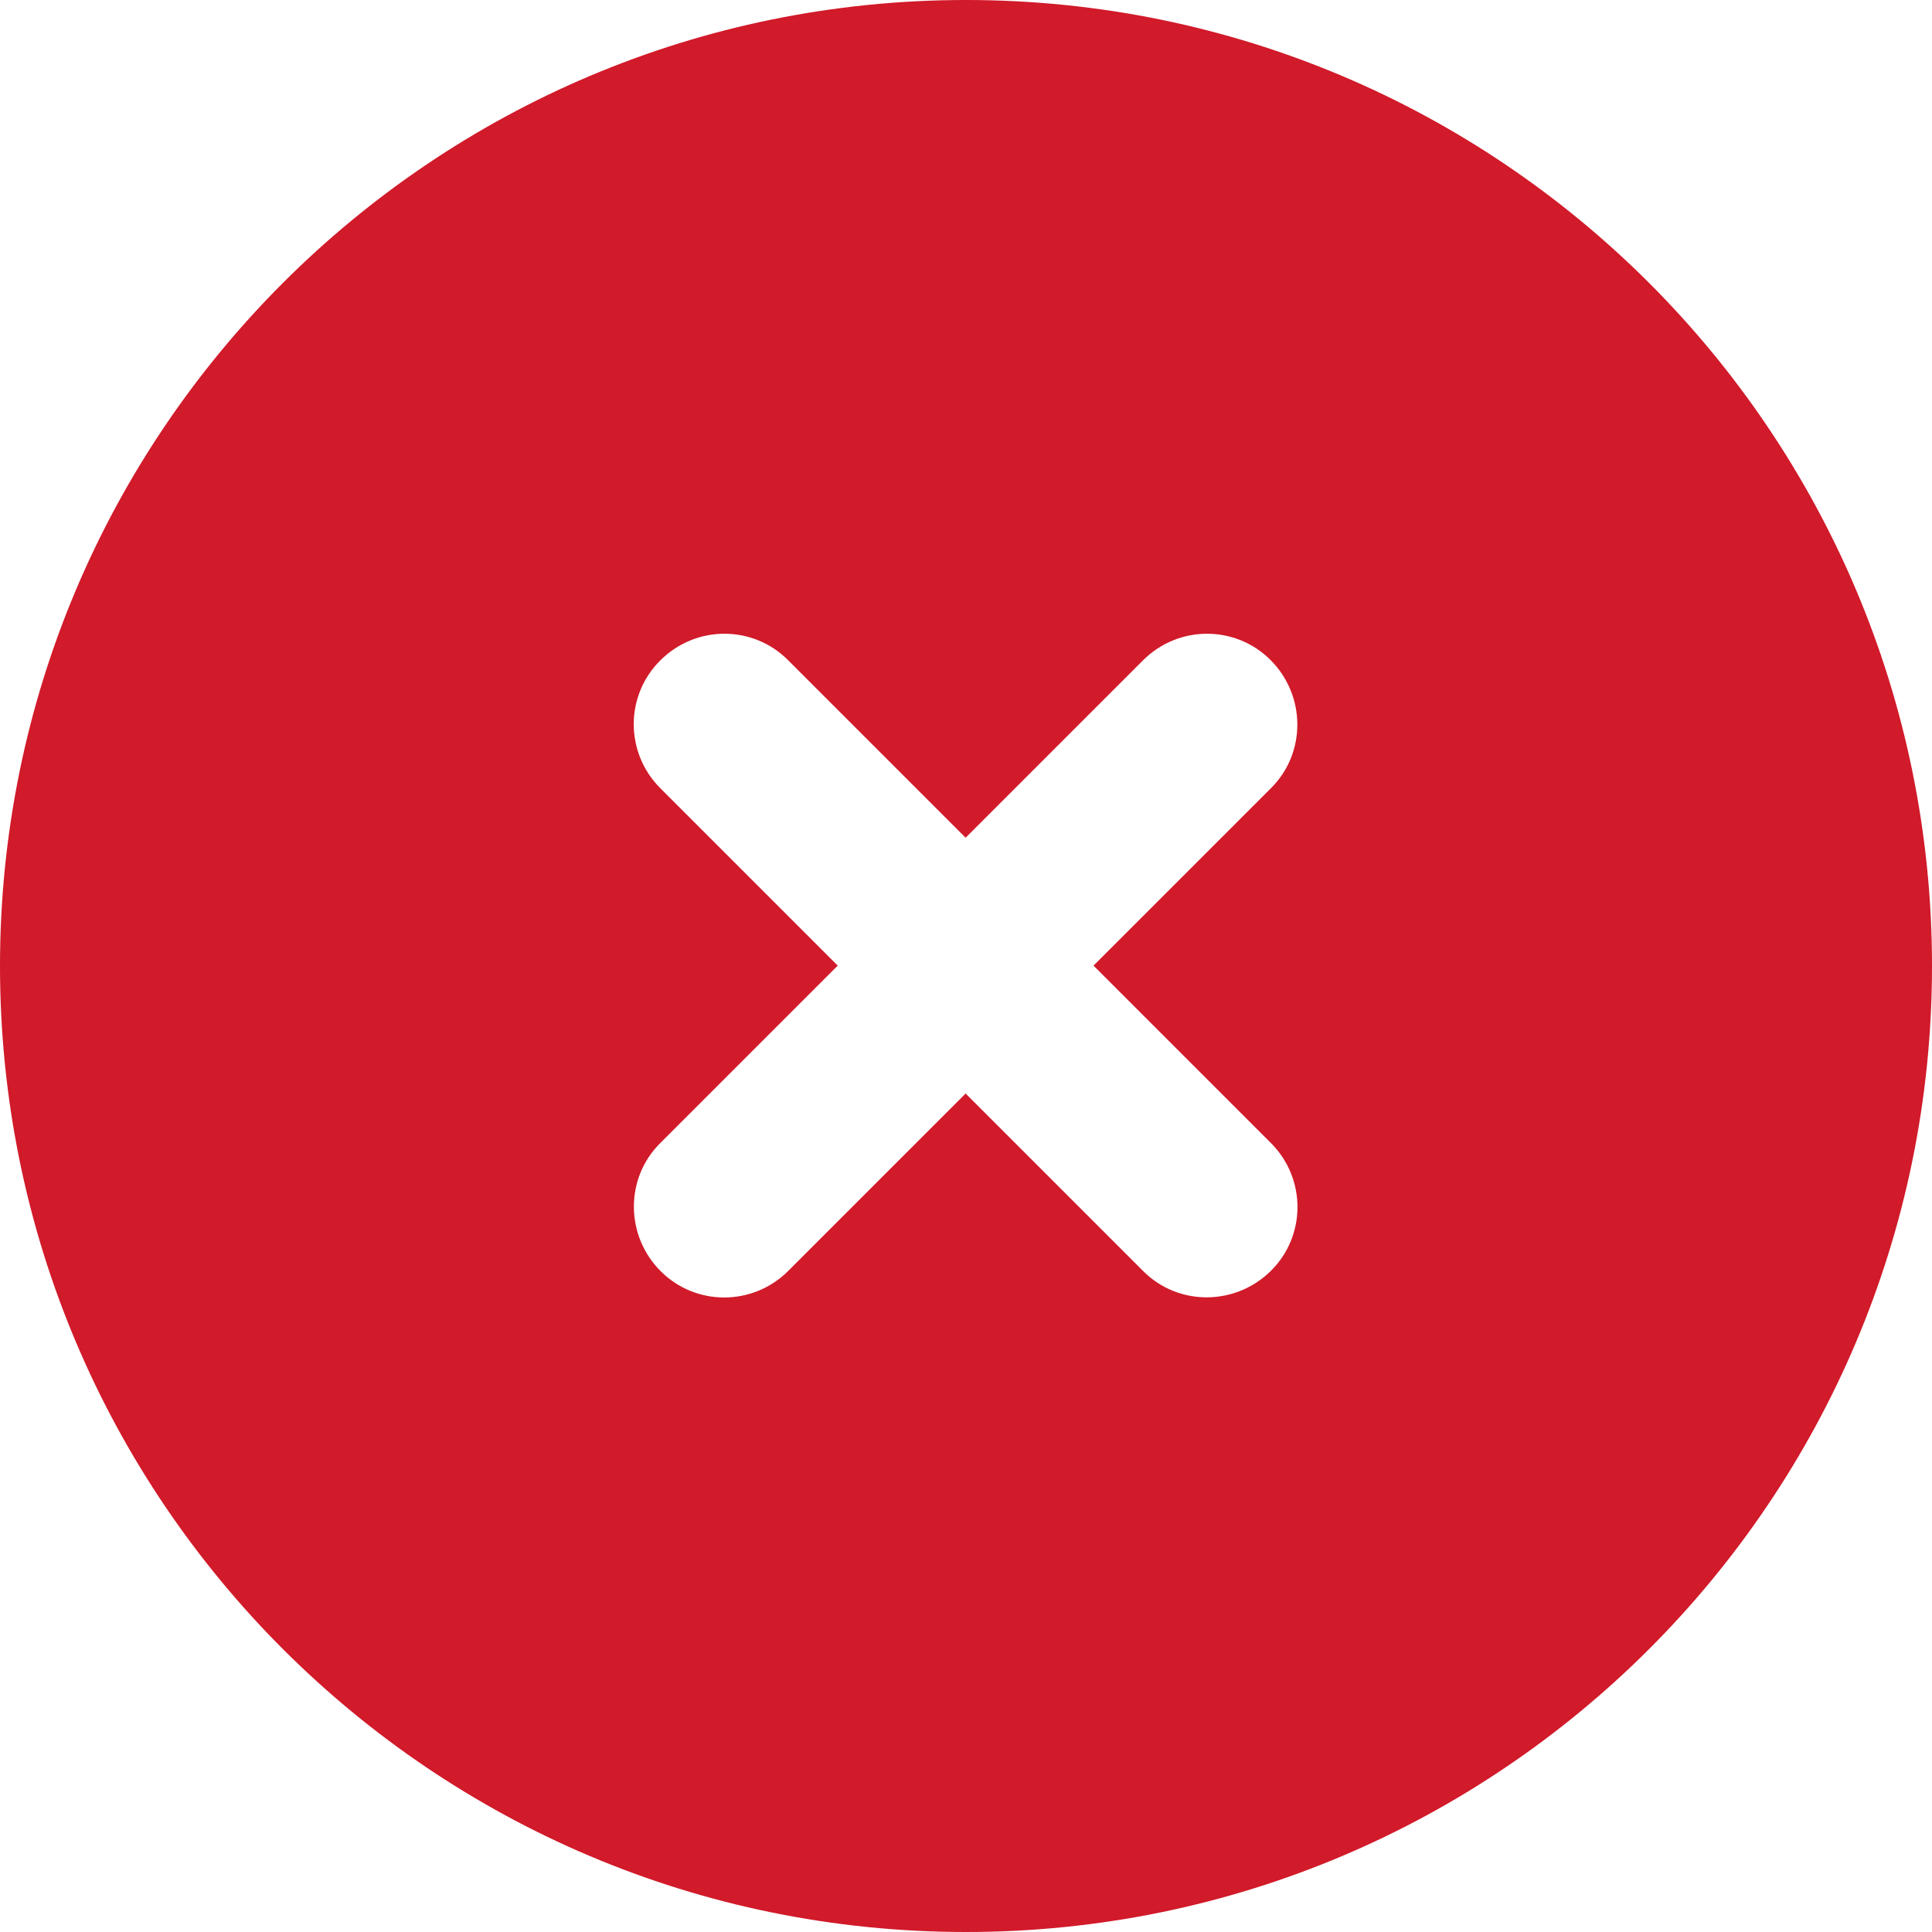
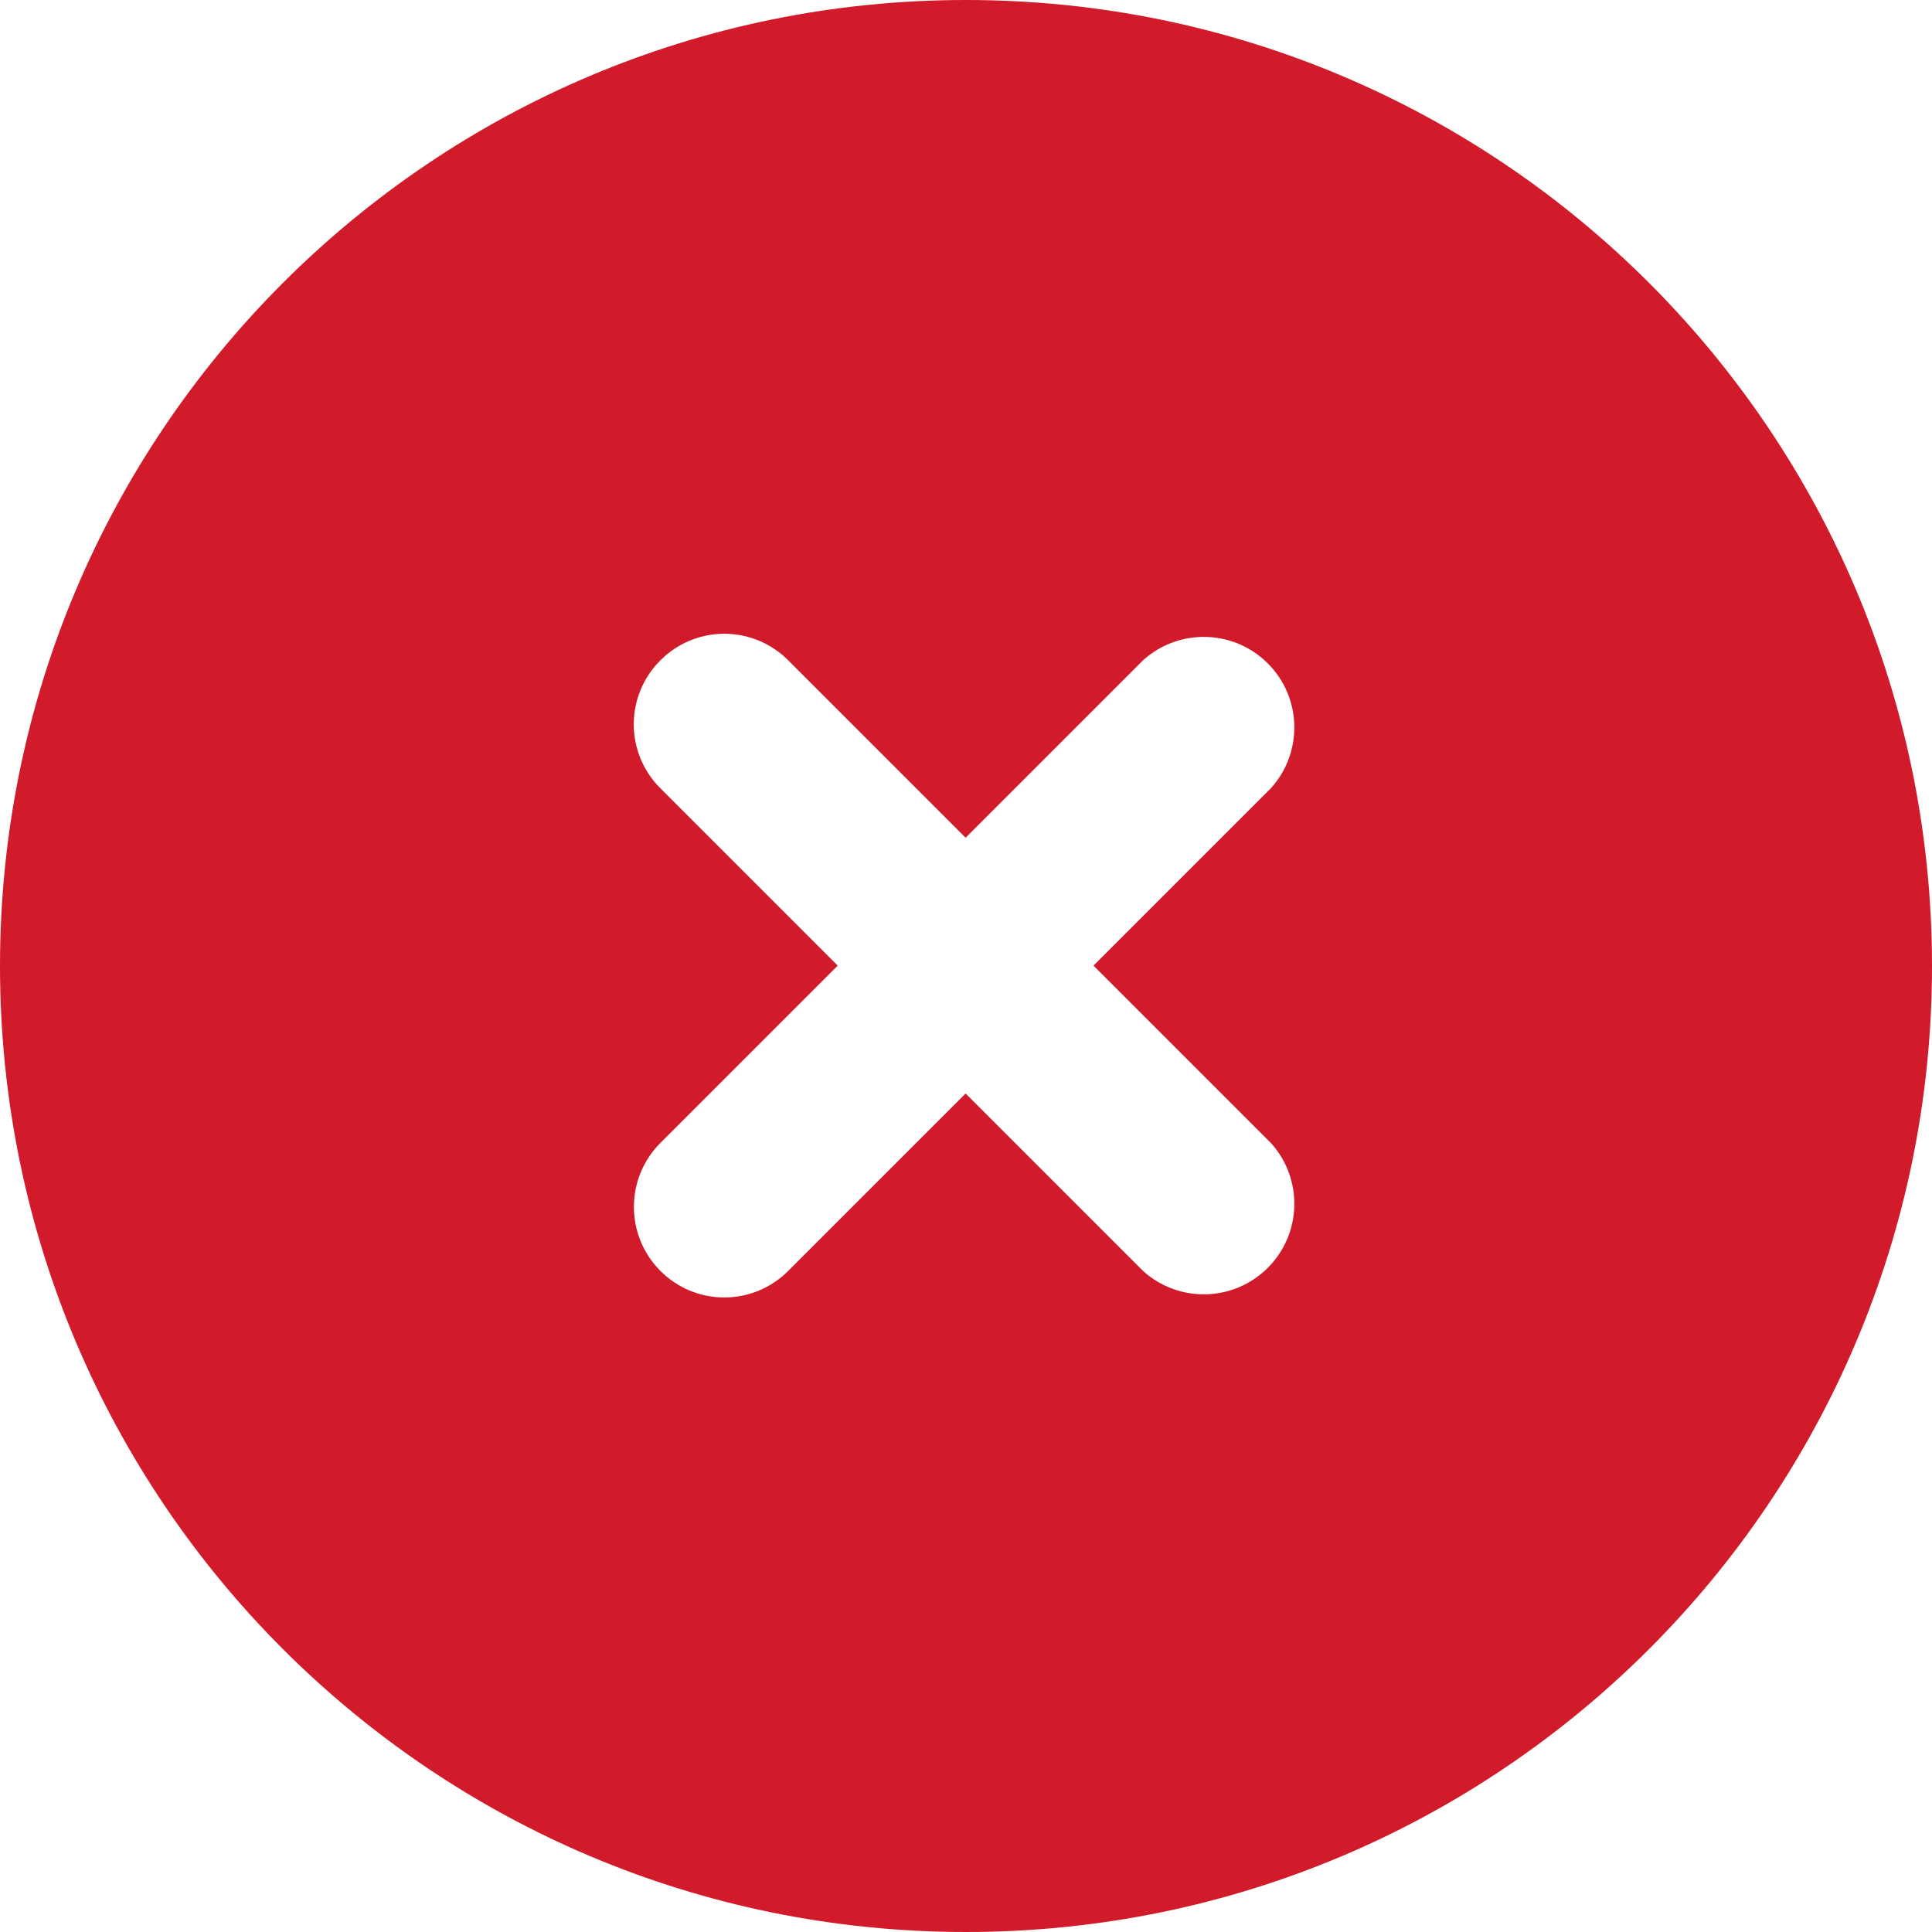
- <svg xmlns="http://www.w3.org/2000/svg" width="30" height="30" viewBox="0 0 30 30" fill="none">
-   <path d="M15 30C23.285 30 30 23.285 30 15C30 6.715 23.285 0 15 0C6.715 0 0 6.715 0 15C0 23.285 6.715 30 15 30ZM10.254 10.254C10.805 9.703 11.695 9.703 12.24 10.254L14.994 13.008L17.748 10.254C18.299 9.703 19.189 9.703 19.734 10.254C20.279 10.805 20.285 11.695 19.734 12.24L16.98 14.994L19.734 17.748C20.285 18.299 20.285 19.189 19.734 19.734C19.184 20.279 18.293 20.285 17.748 19.734L14.994 16.98L12.24 19.734C11.69 20.285 10.799 20.285 10.254 19.734C9.709 19.184 9.703 18.293 10.254 17.748L13.008 14.994L10.254 12.24C9.703 11.69 9.703 10.799 10.254 10.254Z" fill="#D11A2A" />
+ <svg xmlns="http://www.w3.org/2000/svg" width="30" height="30" fill="none">
+   <path fill="#D11A2A" d="M15 30c8.285 0 15-6.715 15-15S23.285 0 15 0 0 6.715 0 15s6.715 15 15 15Zm-4.746-19.746a1.4 1.4 0 0 1 1.986 0l2.754 2.754 2.754-2.754a1.406 1.406 0 0 1 1.986 1.986l-2.754 2.754 2.754 2.754a1.406 1.406 0 0 1-1.986 1.986l-2.754-2.754-2.754 2.754a1.4 1.4 0 0 1-1.986 0 1.406 1.406 0 0 1 0-1.986l2.754-2.754-2.754-2.754a1.4 1.4 0 0 1 0-1.986Z" />
</svg>
